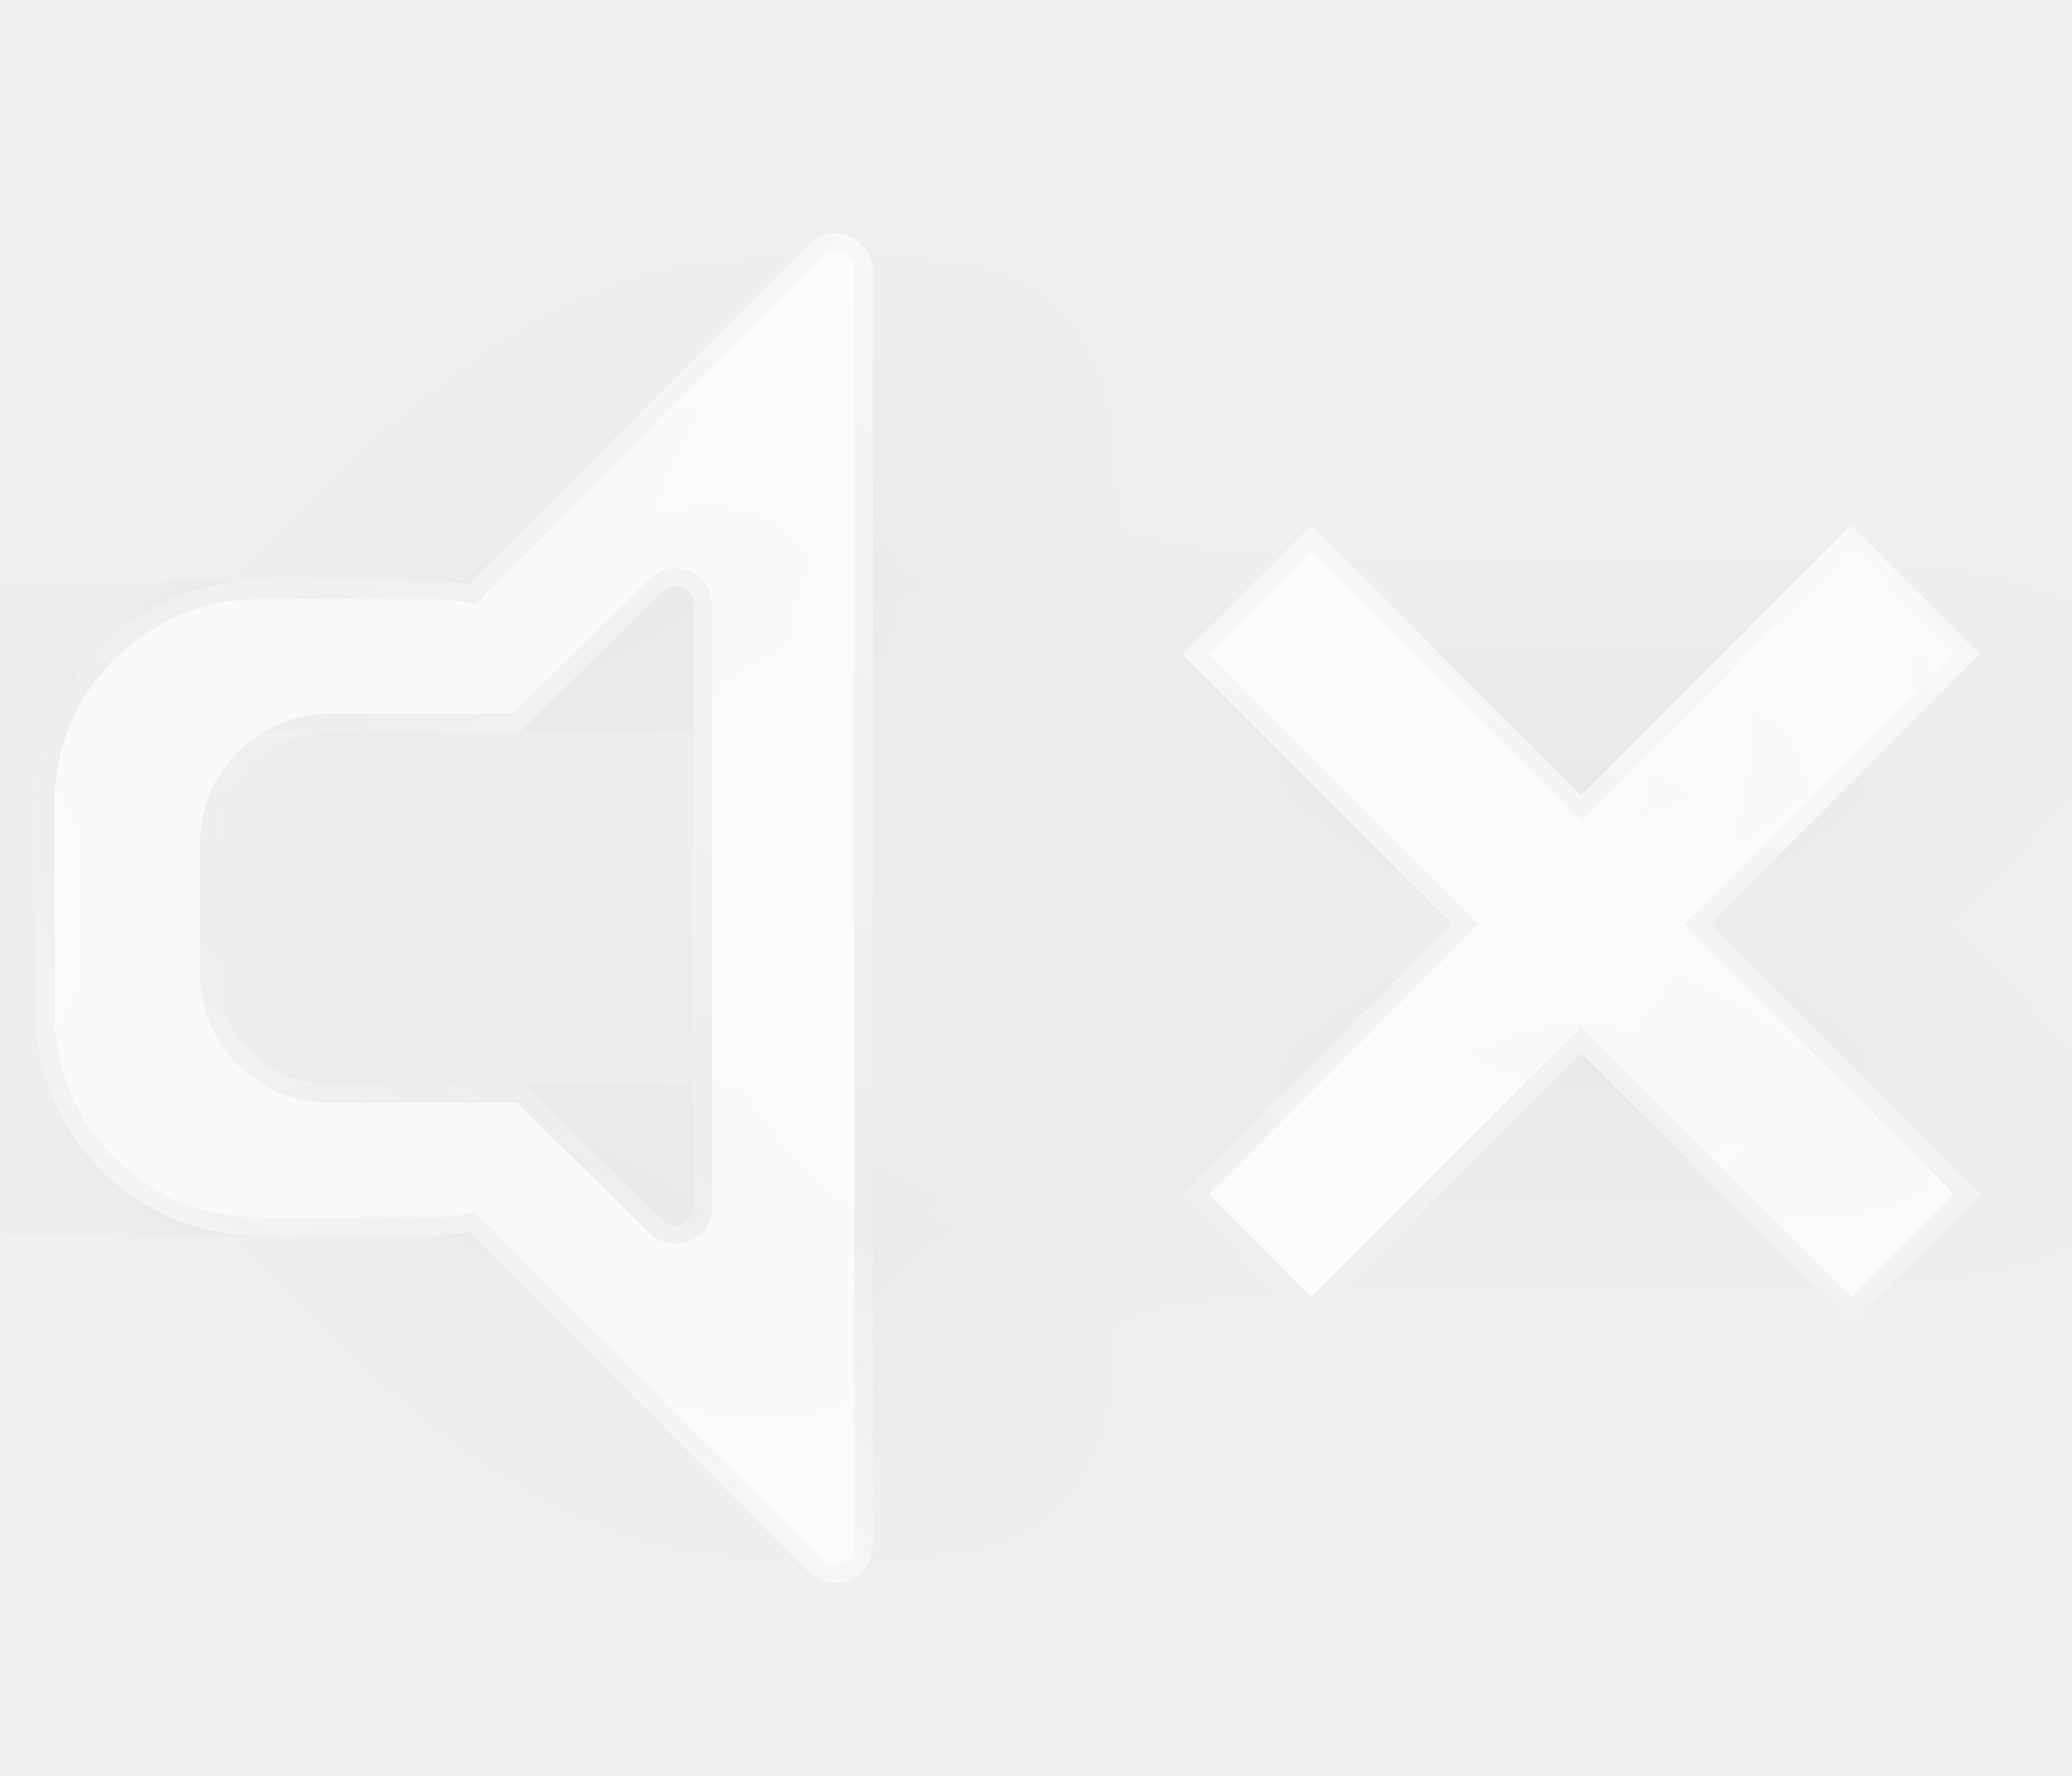
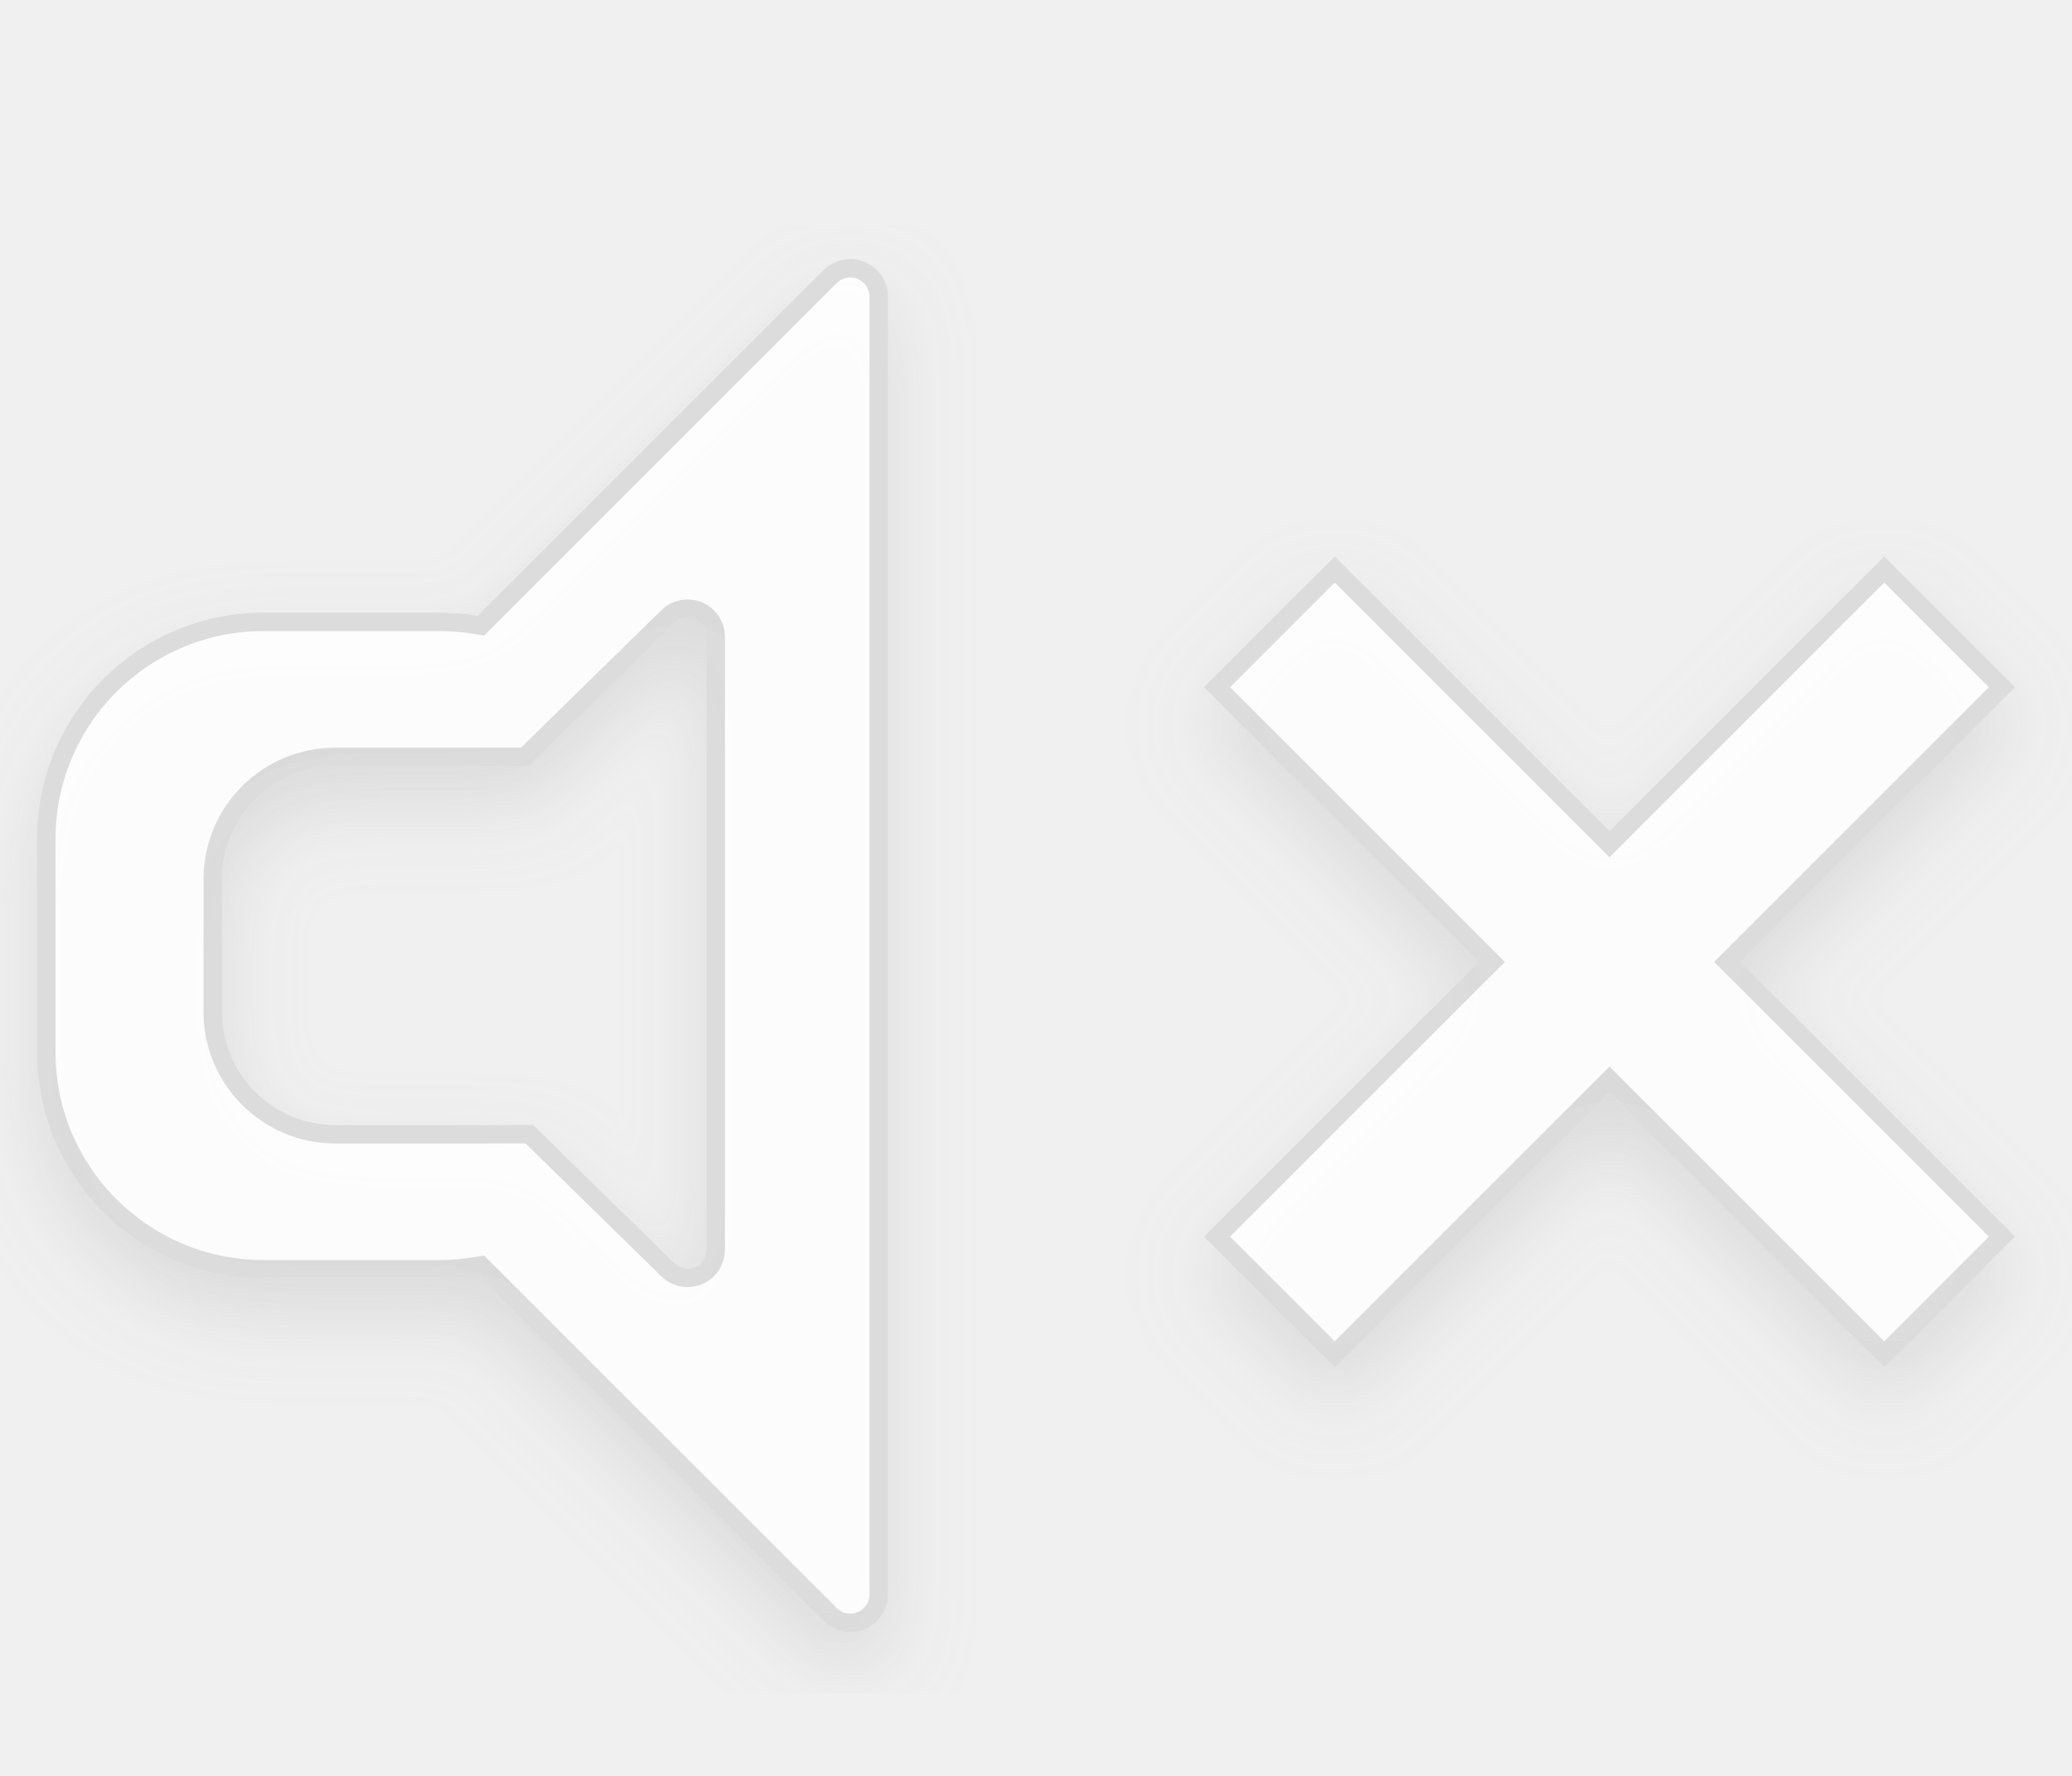
- <svg xmlns="http://www.w3.org/2000/svg" xmlns:xlink="http://www.w3.org/1999/xlink" width="35px" height="30px" viewBox="30 10 57 16" version="1.1">
+ <svg xmlns="http://www.w3.org/2000/svg" width="56px" height="48px" viewBox="0 0 56 48" version="1.1">
  <defs>
-     <filter x="-61.7%" y="-88.9%" width="223.5%" height="277.8%" filterUnits="objectBoundingBox" id="filter-1">
-       <feGaussianBlur stdDeviation="11 0" in="SourceGraphic" />
+     <filter x="-3.4%" y="-2.5%" width="106.9%" height="106.9%" filterUnits="objectBoundingBox" id="filter-1">
+       <feOffset dx="0" dy="1" in="SourceAlpha" result="shadowOffsetOuter1" />
+       <feGaussianBlur stdDeviation="1" in="shadowOffsetOuter1" result="shadowBlurOuter1" />
+       <feColorMatrix values="0 0 0 0 0.553   0 0 0 0 0.553   0 0 0 0 0.553  0 0 0 0.5 0" type="matrix" in="shadowBlurOuter1" result="shadowMatrixOuter1" />
+       <feMerge>
+         <feMergeNode in="shadowMatrixOuter1" />
+         <feMergeNode in="SourceGraphic" />
+       </feMerge>
    </filter>
-     <path d="M30.285,55.708 L25.06,55.708 C23.37,55.708 22,57.078 22,58.768 L22,62.347 C22,64.037 23.37,65.407 25.06,65.407 L30.41,65.407 L34.227,69.144 C34.322,69.237 34.45,69.289 34.584,69.289 C34.865,69.289 35.094,69.061 35.094,68.779 L35.094,52.213 C35.094,52.08 35.041,51.952 34.948,51.856 C34.751,51.655 34.428,51.652 34.227,51.849 L30.285,55.708 Z M28.913,51.644 L38.259,42.299 C38.657,41.9 39.303,41.9 39.701,42.299 C39.893,42.49 40,42.749 40,43.02 L40,78.095 C40,78.658 39.543,79.115 38.98,79.115 C38.709,79.115 38.45,79.008 38.259,78.816 L28.913,69.471 C28.577,69.528 28.232,69.558 27.88,69.558 L23.12,69.558 C19.74,69.558 17,66.817 17,63.438 L17,57.678 C17,54.298 19.74,51.558 23.12,51.558 L27.88,51.558 C28.232,51.558 28.577,51.587 28.913,51.644 Z M63.036,61 L70.46,68.425 L66.925,71.96 L59.5,64.536 L52.075,71.96 L48.54,68.425 L55.964,61 L48.54,53.575 L52.075,50.04 L59.5,57.464 L66.925,50.04 L70.46,53.575 L63.036,61 Z" id="path-2" />
-     <radialGradient cx="50%" cy="54.069%" fx="50%" fy="54.069%" r="35.449%" id="radialGradient-4">
-       <stop stop-color="#FFFFFF" offset="0%" />
-       <stop stop-color="#FFFFFF" stop-opacity="0" offset="100%" />
-     </radialGradient>
-     <linearGradient x1="74.829%" y1="-9.882%" x2="0%" y2="100%" id="linearGradient-5">
-       <stop stop-color="#FFFFFF" offset="0%" />
-       <stop stop-color="#C2C2C2" offset="65.089%" />
-       <stop stop-color="#DBDBDB" stop-opacity="0.745" offset="80.804%" />
-       <stop stop-color="#FFFFFF" stop-opacity="0" offset="100%" />
-     </linearGradient>
  </defs>
-   <g id="player--zeplin" stroke="none" stroke-width="1" fill="none" fill-rule="evenodd" opacity="0.8">
-     <g id="icons--different-status" transform="translate(-623, -90)">
-       <g id="icon/volume/mute" transform="translate(654, 86)">
-         <g id="icon-volume--mute" transform="translate(-17, -38)">
-           <path d="M30.285,55.708 L25.06,55.708 C23.37,55.708 22,57.078 22,58.768 L22,62.347 C22,64.037 23.37,65.407 25.06,65.407 L30.41,65.407 L34.227,69.144 C34.322,69.237 34.45,69.289 34.584,69.289 C34.865,69.289 35.094,69.061 35.094,68.779 L35.094,52.213 C35.094,52.08 35.041,51.952 34.948,51.856 C34.751,51.655 34.428,51.652 34.227,51.849 L30.285,55.708 Z M28.913,51.644 L38.259,42.299 C38.657,41.9 39.303,41.9 39.701,42.299 C39.893,42.49 40,42.749 40,43.02 L40,78.095 C40,78.658 39.543,79.115 38.98,79.115 C38.709,79.115 38.45,79.008 38.259,78.816 L28.913,69.471 C28.577,69.528 28.232,69.558 27.88,69.558 L23.12,69.558 C19.74,69.558 17,66.817 17,63.438 L17,57.678 C17,54.298 19.74,51.558 23.12,51.558 L27.88,51.558 C28.232,51.558 28.577,51.587 28.913,51.644 Z M63.036,61 L70.46,68.425 L66.925,71.96 L59.5,64.536 L52.075,71.96 L48.54,68.425 L55.964,61 L48.54,53.575 L52.075,50.04 L59.5,57.464 L66.925,50.04 L70.46,53.575 L63.036,61 Z" id="Combined-Shape" fill="#000000" opacity="0.05" style="mix-blend-mode: overlay;" filter="url(#filter-1)" />
-           <path d="M30.285,55.708 L25.06,55.708 C23.37,55.708 22,57.078 22,58.768 L22,62.347 C22,64.037 23.37,65.407 25.06,65.407 L30.41,65.407 L34.227,69.144 C34.322,69.237 34.45,69.289 34.584,69.289 C34.865,69.289 35.094,69.061 35.094,68.779 L35.094,52.213 C35.094,52.08 35.041,51.952 34.948,51.856 C34.751,51.655 34.428,51.652 34.227,51.849 L30.285,55.708 Z M28.913,51.644 L38.259,42.299 C38.657,41.9 39.303,41.9 39.701,42.299 C39.893,42.49 40,42.749 40,43.02 L40,78.095 C40,78.658 39.543,79.115 38.98,79.115 C38.709,79.115 38.45,79.008 38.259,78.816 L28.913,69.471 C28.577,69.528 28.232,69.558 27.88,69.558 L23.12,69.558 C19.74,69.558 17,66.817 17,63.438 L17,57.678 C17,54.298 19.74,51.558 23.12,51.558 L27.88,51.558 C28.232,51.558 28.577,51.587 28.913,51.644 Z M63.036,61 L70.46,68.425 L66.925,71.96 L59.5,64.536 L52.075,71.96 L48.54,68.425 L55.964,61 L48.54,53.575 L52.075,50.04 L59.5,57.464 L66.925,50.04 L70.46,53.575 L63.036,61 Z" id="Combined-Shape" fill="#FFFFFF" style="mix-blend-mode: overlay;" />
-           <path d="M30.285,55.708 L25.06,55.708 C23.37,55.708 22,57.078 22,58.768 L22,62.347 C22,64.037 23.37,65.407 25.06,65.407 L30.41,65.407 L34.227,69.144 C34.322,69.237 34.45,69.289 34.584,69.289 C34.865,69.289 35.094,69.061 35.094,68.779 L35.094,52.213 C35.094,52.08 35.041,51.952 34.948,51.856 C34.751,51.655 34.428,51.652 34.227,51.849 L30.285,55.708 Z M28.913,51.644 L38.259,42.299 C38.657,41.9 39.303,41.9 39.701,42.299 C39.893,42.49 40,42.749 40,43.02 L40,78.095 C40,78.658 39.543,79.115 38.98,79.115 C38.709,79.115 38.45,79.008 38.259,78.816 L28.913,69.471 C28.577,69.528 28.232,69.558 27.88,69.558 L23.12,69.558 C19.74,69.558 17,66.817 17,63.438 L17,57.678 C17,54.298 19.74,51.558 23.12,51.558 L27.88,51.558 C28.232,51.558 28.577,51.587 28.913,51.644 Z M63.036,61 L70.46,68.425 L66.925,71.96 L59.5,64.536 L52.075,71.96 L48.54,68.425 L55.964,61 L48.54,53.575 L52.075,50.04 L59.5,57.464 L66.925,50.04 L70.46,53.575 L63.036,61 Z" id="Combined-Shape" fill-opacity="0.63" fill="#FFFFFF" opacity="0.75" />
-           <g id="light">
-             <g id="Group-4">
-               <mask id="mask-3" fill="white">
-                 <use xlink:href="#path-2" />
-               </mask>
-               <g id="Combined-Shape" />
-               <circle id="Oval-2" fill="url(#radialGradient-4)" mask="url(#mask-3)" cx="51" cy="51" r="51" />
-             </g>
-           </g>
-           <path d="M30.183,55.458 L34.052,51.67 C34.352,51.376 34.833,51.381 35.127,51.681 C35.266,51.823 35.344,52.014 35.344,52.213 L35.344,68.779 C35.344,69.199 35.003,69.539 34.584,69.539 C34.385,69.539 34.194,69.461 34.052,69.322 L30.308,65.657 L25.06,65.657 C23.232,65.657 21.75,64.175 21.75,62.347 L21.75,58.768 C21.75,56.94 23.232,55.458 25.06,55.458 L30.183,55.458 Z M38.436,42.476 L28.999,51.912 L28.871,51.891 C28.546,51.836 28.215,51.808 27.88,51.808 L23.12,51.808 C19.878,51.808 17.25,54.436 17.25,57.678 L17.25,63.438 C17.25,66.679 19.878,69.308 23.12,69.308 L27.88,69.308 C28.215,69.308 28.546,69.279 28.871,69.224 L28.999,69.203 L38.436,78.639 C38.58,78.784 38.776,78.865 38.98,78.865 C39.405,78.865 39.75,78.52 39.75,78.095 L39.75,43.02 C39.75,42.816 39.669,42.62 39.524,42.476 C39.224,42.175 38.736,42.175 38.436,42.476 Z M70.107,53.575 L66.925,50.393 L59.5,57.818 L52.075,50.393 L48.893,53.575 L56.318,61 L48.893,68.425 L52.075,71.607 L59.5,64.182 L66.925,71.607 L70.107,68.425 L62.682,61 L70.107,53.575 Z" id="Combined-Shape" stroke="url(#linearGradient-5)" stroke-width="0.5" opacity="0.28" />
-         </g>
-       </g>
+   <g id="player/icon/volume/mute" stroke="none" stroke-width="1" fill="none" fill-rule="evenodd">
+     <g id="icon-volume--mute" filter="url(#filter-1)" transform="translate(-16, -35)">
+       <path d="M30.285,55.708 L25.06,55.708 C23.37,55.708 22,57.078 22,58.768 L22,62.347 C22,64.037 23.37,65.407 25.06,65.407 L30.41,65.407 L34.227,69.144 C34.322,69.237 34.45,69.289 34.584,69.289 C34.865,69.289 35.094,69.061 35.094,68.779 L35.094,52.213 C35.094,52.08 35.041,51.952 34.948,51.856 C34.751,51.655 34.428,51.652 34.227,51.849 L30.285,55.708 Z M28.913,51.644 L38.259,42.299 C38.657,41.9 39.303,41.9 39.701,42.299 C39.893,42.49 40,42.749 40,43.02 L40,78.095 C40,78.658 39.543,79.115 38.98,79.115 C38.709,79.115 38.45,79.008 38.259,78.816 L28.913,69.471 C28.577,69.528 28.232,69.558 27.88,69.558 L23.12,69.558 C19.74,69.558 17,66.817 17,63.438 L17,57.678 C17,54.298 19.74,51.558 23.12,51.558 L27.88,51.558 C28.232,51.558 28.577,51.587 28.913,51.644 Z M63.036,61 L70.46,68.425 L66.925,71.96 L59.5,64.536 L52.075,71.96 L48.54,68.425 L55.964,61 L48.54,53.575 L52.075,50.04 L59.5,57.464 L66.925,50.04 L70.46,53.575 L63.036,61 Z" id="Combined-Shape" fill="#FFFFFF" opacity="0.9" />
+       <path d="M30.183,55.458 L34.052,51.67 C34.352,51.376 34.833,51.381 35.127,51.681 C35.266,51.823 35.344,52.014 35.344,52.213 L35.344,68.779 C35.344,69.199 35.003,69.539 34.584,69.539 C34.385,69.539 34.194,69.461 34.052,69.322 L30.308,65.657 L25.06,65.657 C23.232,65.657 21.75,64.175 21.75,62.347 L21.75,58.768 C21.75,56.94 23.232,55.458 25.06,55.458 L30.183,55.458 Z M38.436,42.476 L28.999,51.912 L28.871,51.891 C28.546,51.836 28.215,51.808 27.88,51.808 L23.12,51.808 C19.878,51.808 17.25,54.436 17.25,57.678 L17.25,63.438 C17.25,66.679 19.878,69.308 23.12,69.308 L27.88,69.308 C28.215,69.308 28.546,69.279 28.871,69.224 L28.999,69.203 L38.436,78.639 C38.58,78.784 38.776,78.865 38.98,78.865 C39.405,78.865 39.75,78.52 39.75,78.095 L39.75,43.02 C39.75,42.816 39.669,42.62 39.524,42.476 C39.224,42.175 38.736,42.175 38.436,42.476 Z M70.107,53.575 L66.925,50.393 L59.5,57.818 L52.075,50.393 L48.893,53.575 L56.318,61 L48.893,68.425 L52.075,71.607 L59.5,64.182 L66.925,71.607 L70.107,68.425 L62.682,61 L70.107,53.575 Z" id="Combined-Shape" stroke="#878787" stroke-width="0.5" opacity="0.28" />
    </g>
  </g>
</svg>
